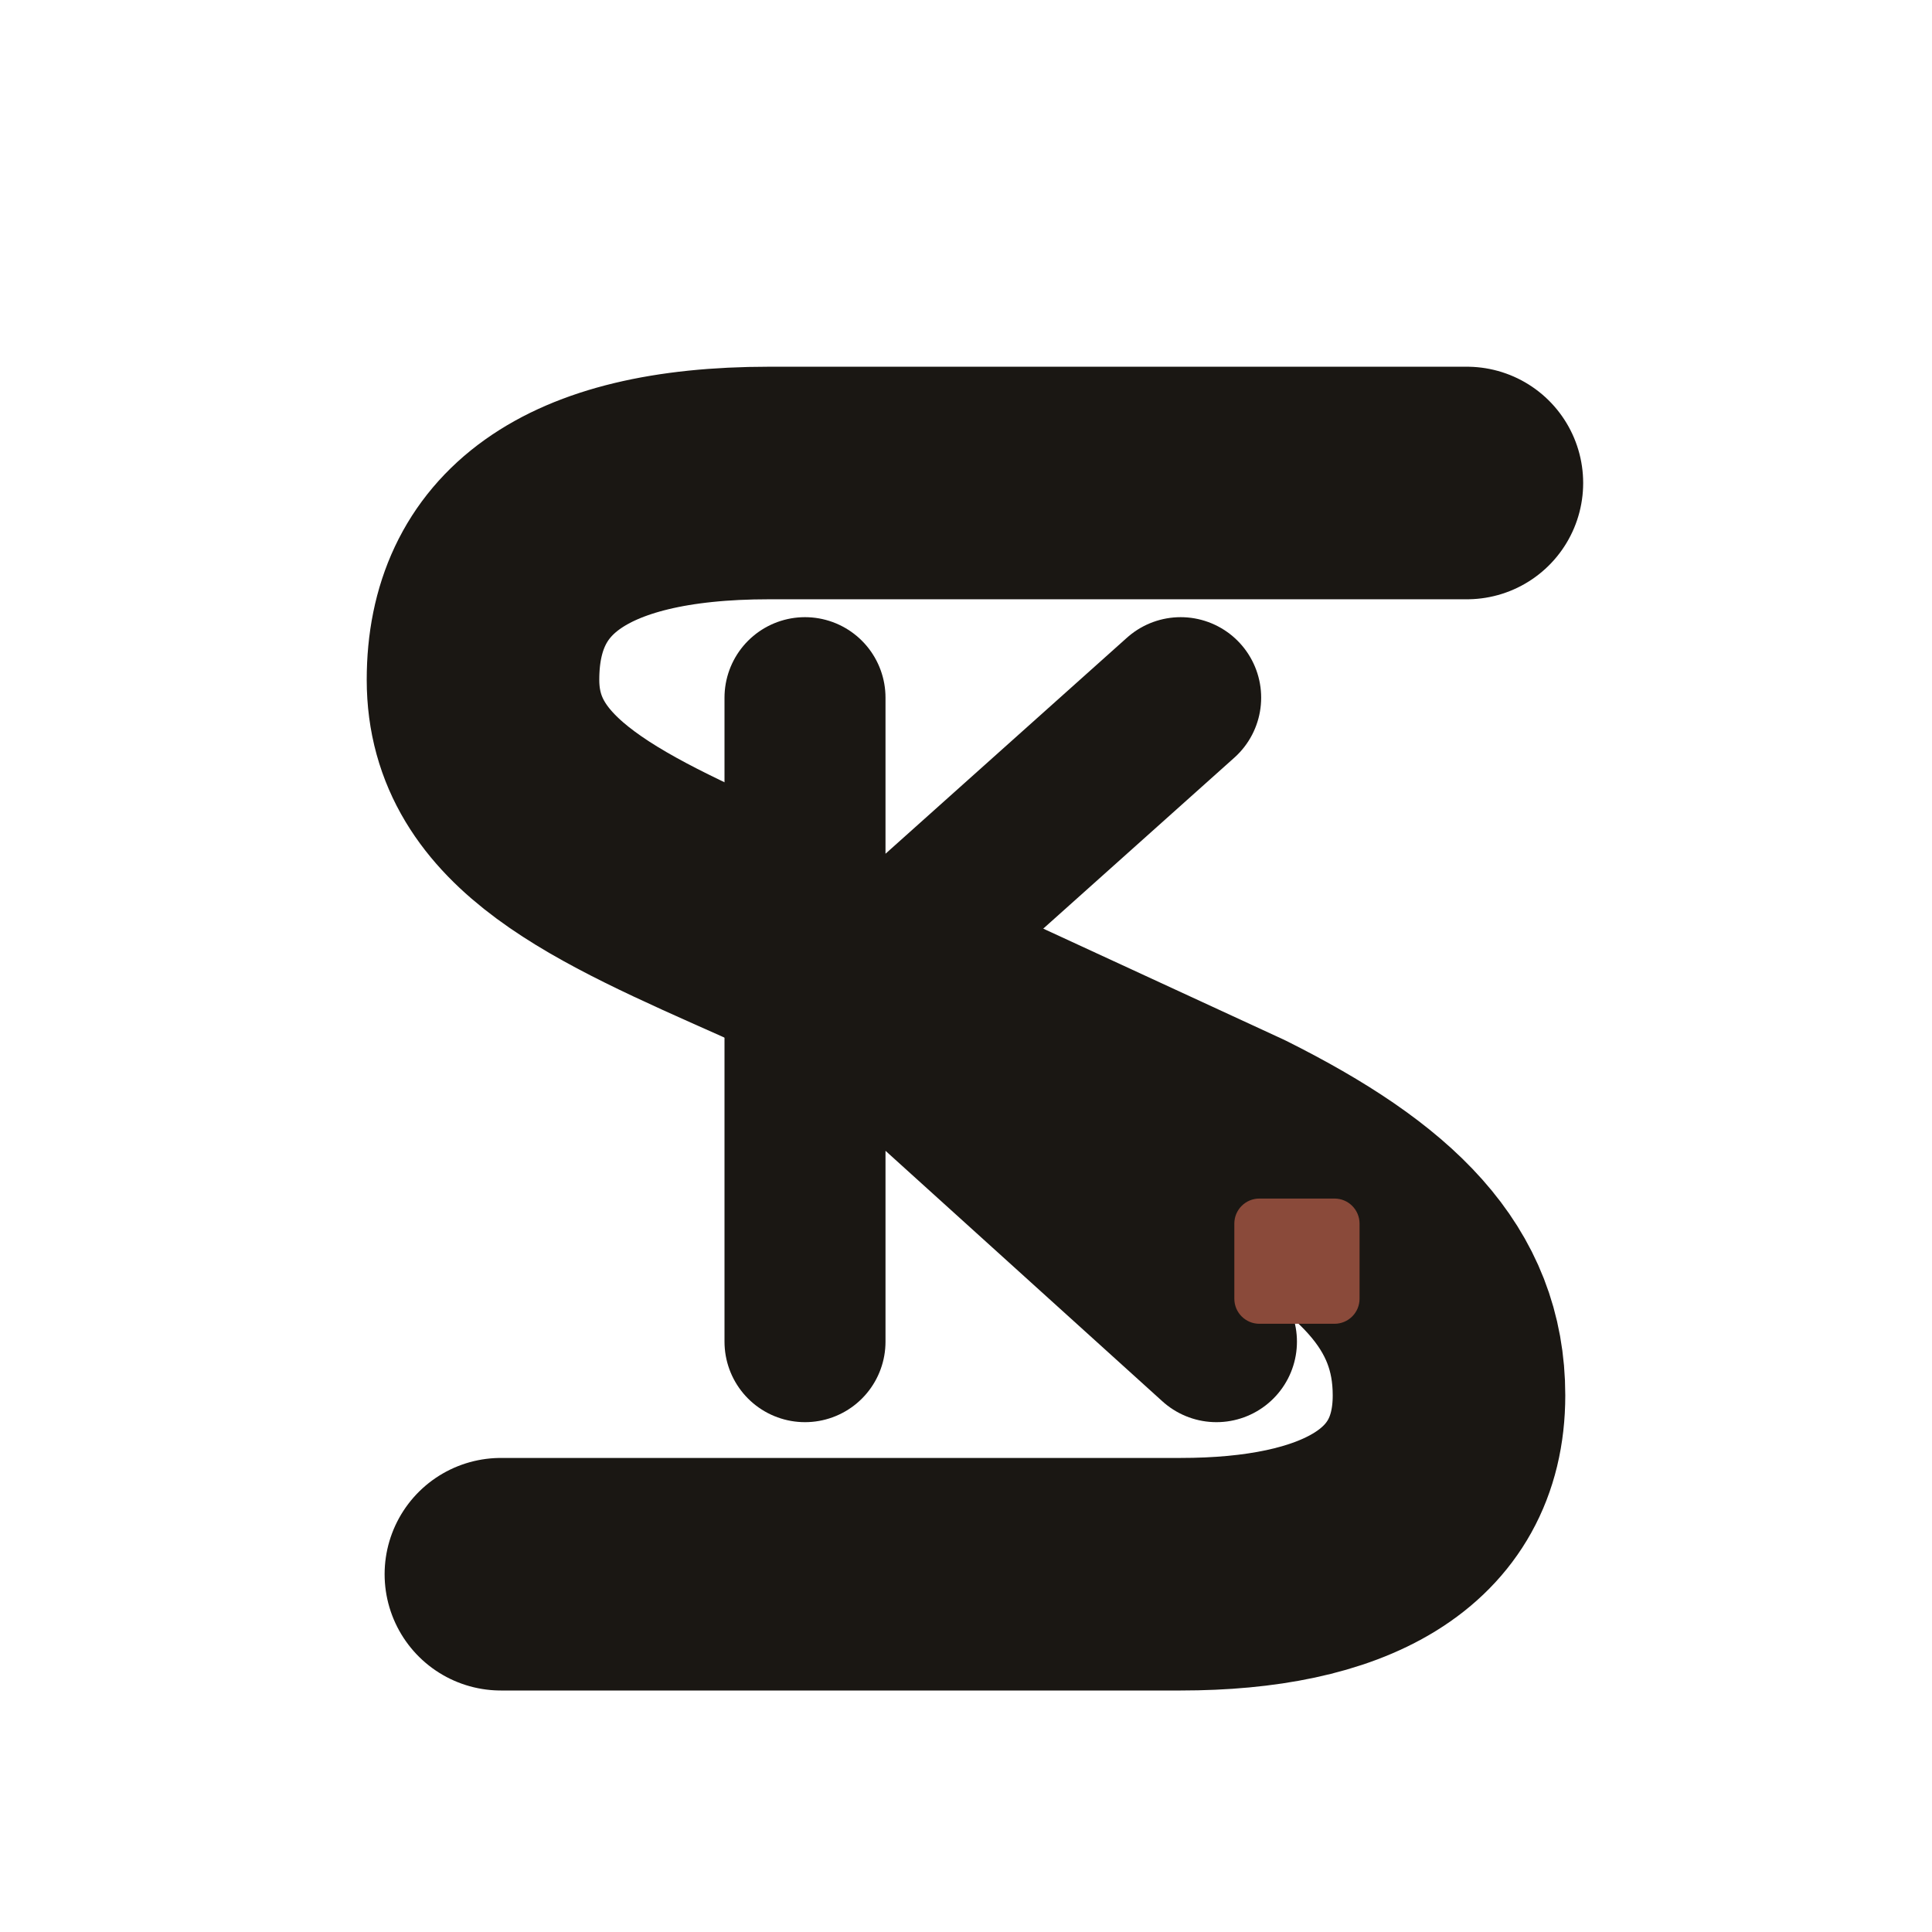
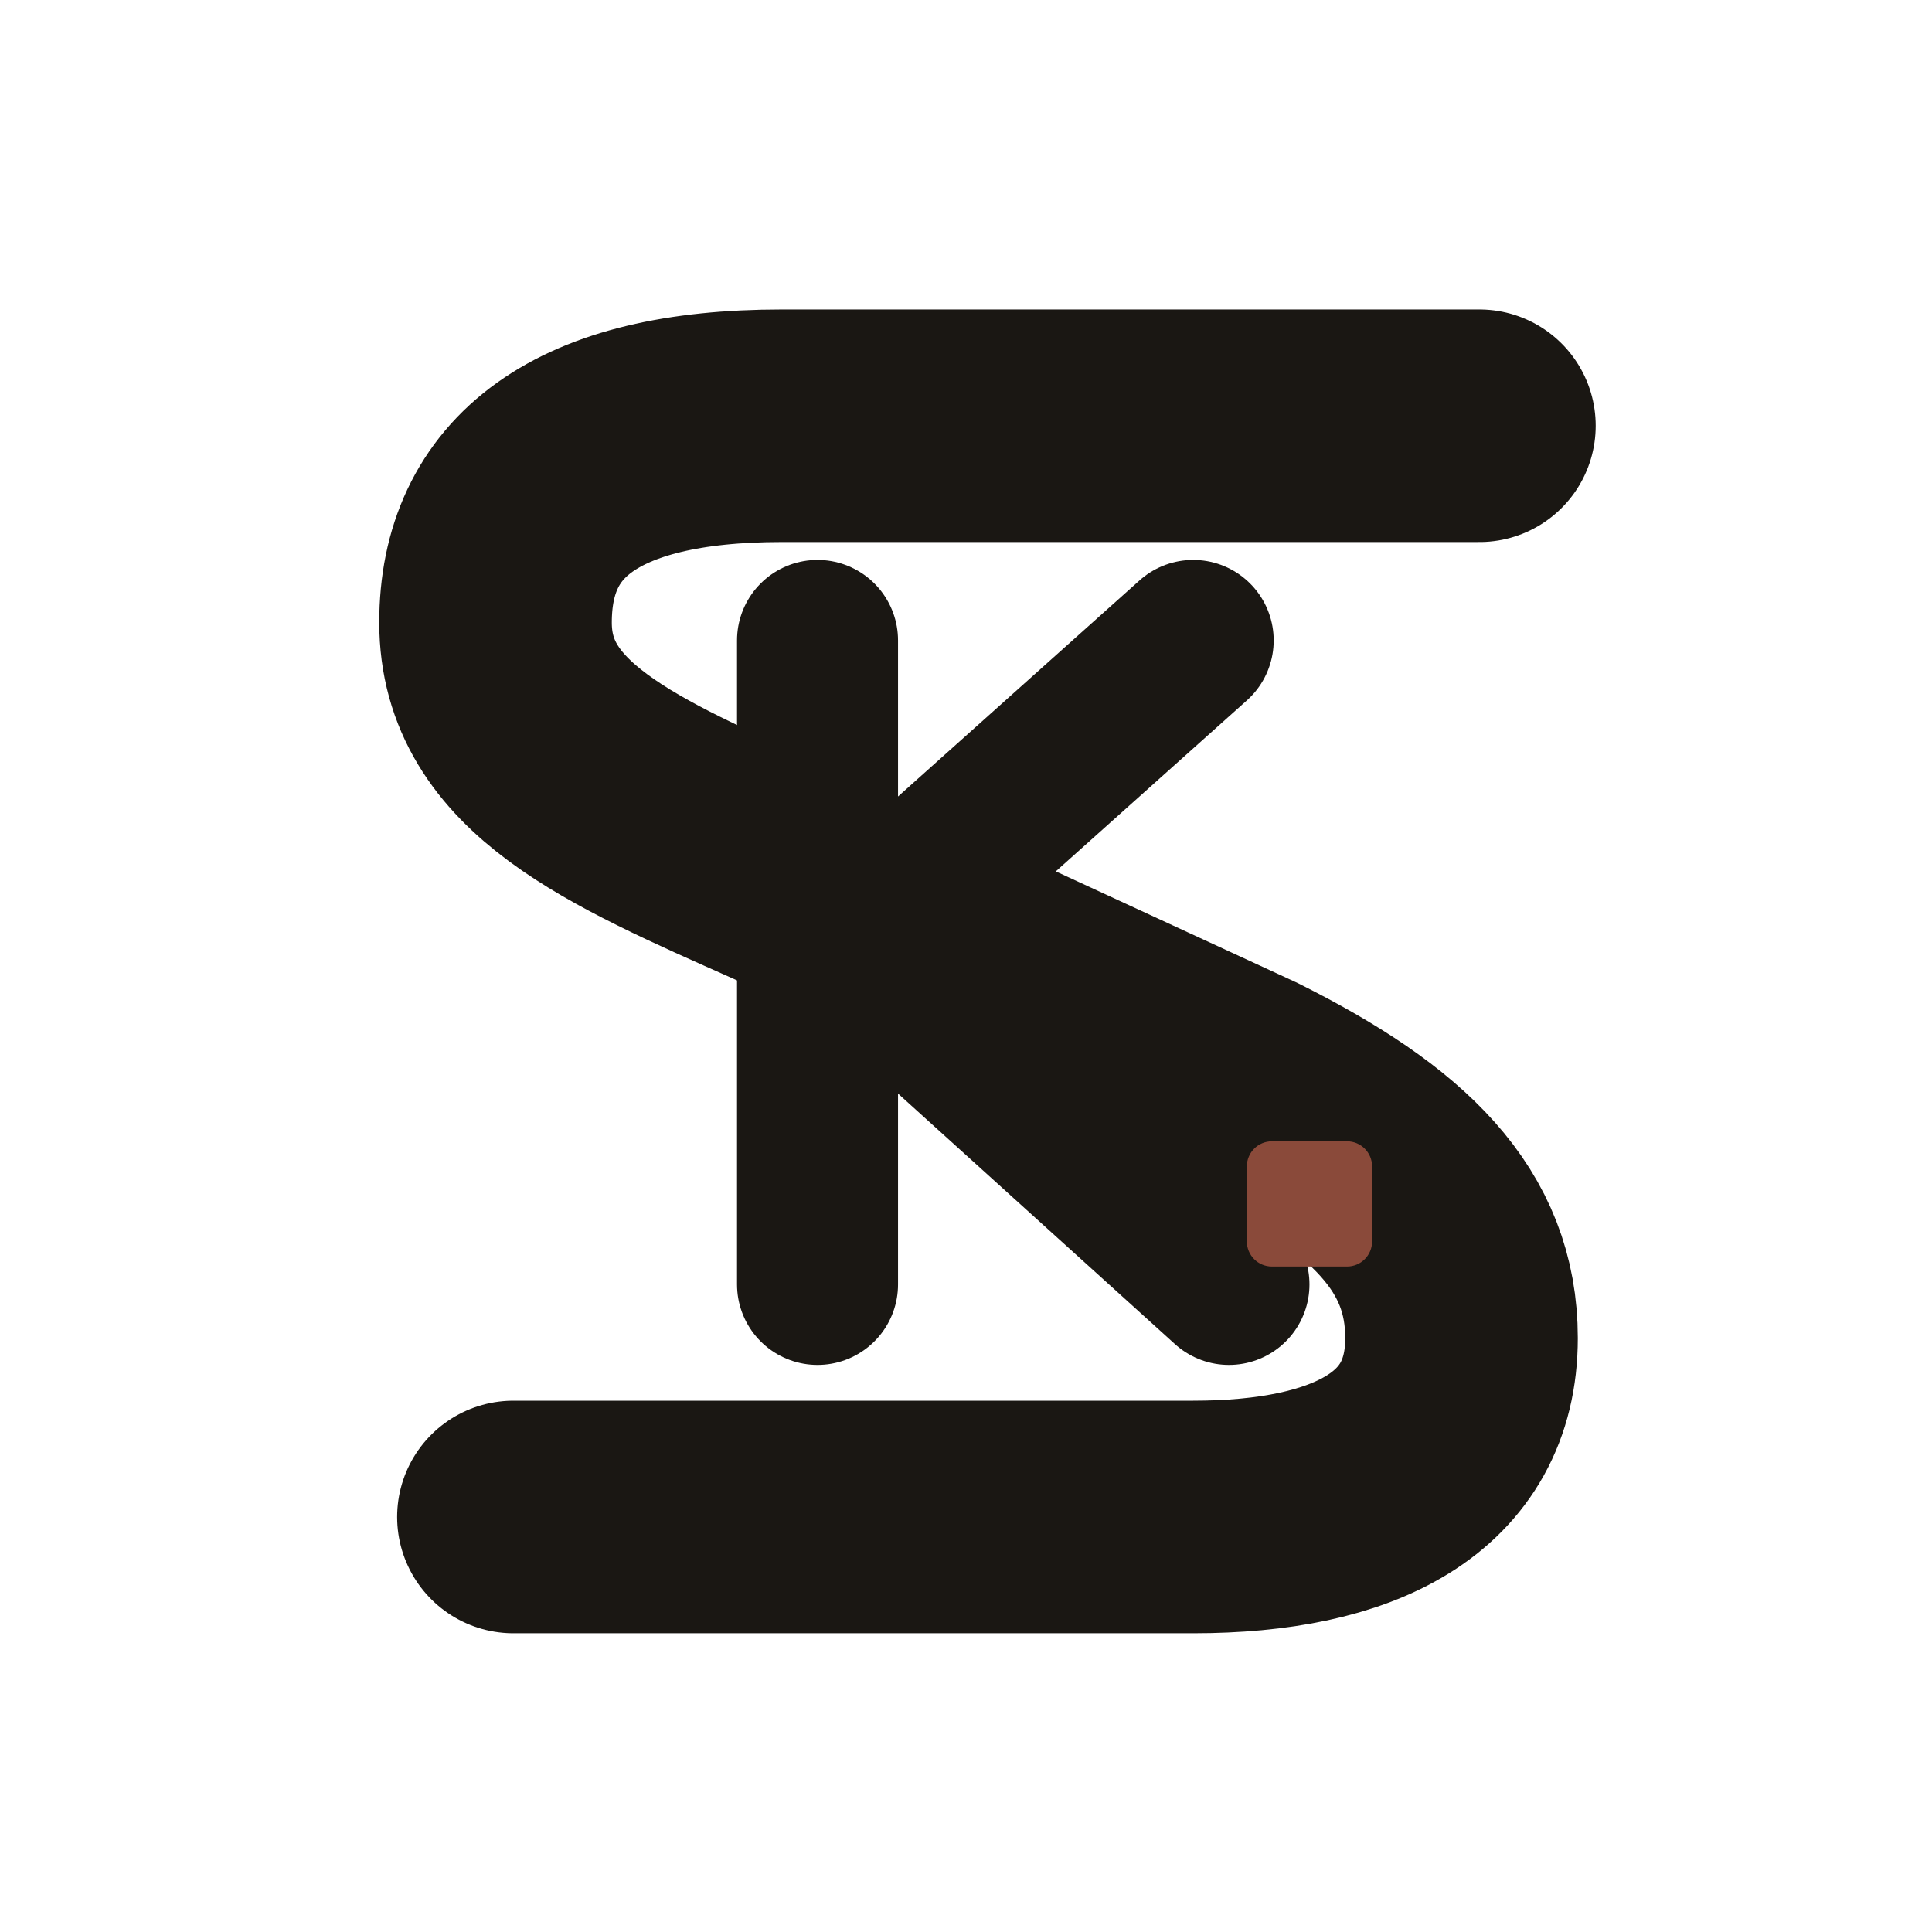
<svg xmlns="http://www.w3.org/2000/svg" width="108" height="108" viewBox="0 0 108 108" fill="none">
-   <g fill="none" stroke="#1A1713" stroke-linecap="round" stroke-linejoin="round">
-     <path d="M82 27H43C32 27 27 31 27 38C27 45 34 48 43 52L69 64C77 68 81 72 81 78C81 85 75 88 66 88H28" stroke-width="13" />
-     <path d="M45 39V75M47 56L66 39M47 56L68 75" stroke-width="9" />
+   <g transform="translate(0.7 -3.2)">
+     <g fill="none" stroke="#1A1713" stroke-linecap="round" stroke-linejoin="round">
+       <path d="M82 27H43C32 27 27 31 27 38C27 45 34 48 43 52L69 64C77 68 81 72 81 78C81 85 75 88 66 88H28" stroke-width="13" />
+       <path d="M45 39V75M47 56L66 39M47 56L68 75" stroke-width="9" />
+     </g>
+     <rect x="69" y="67" width="7" height="7" rx="1.4" fill="#8A4A3A" />
  </g>
-   <rect x="69" y="67" width="7" height="7" rx="1.4" fill="#8A4A3A" />
</svg>
